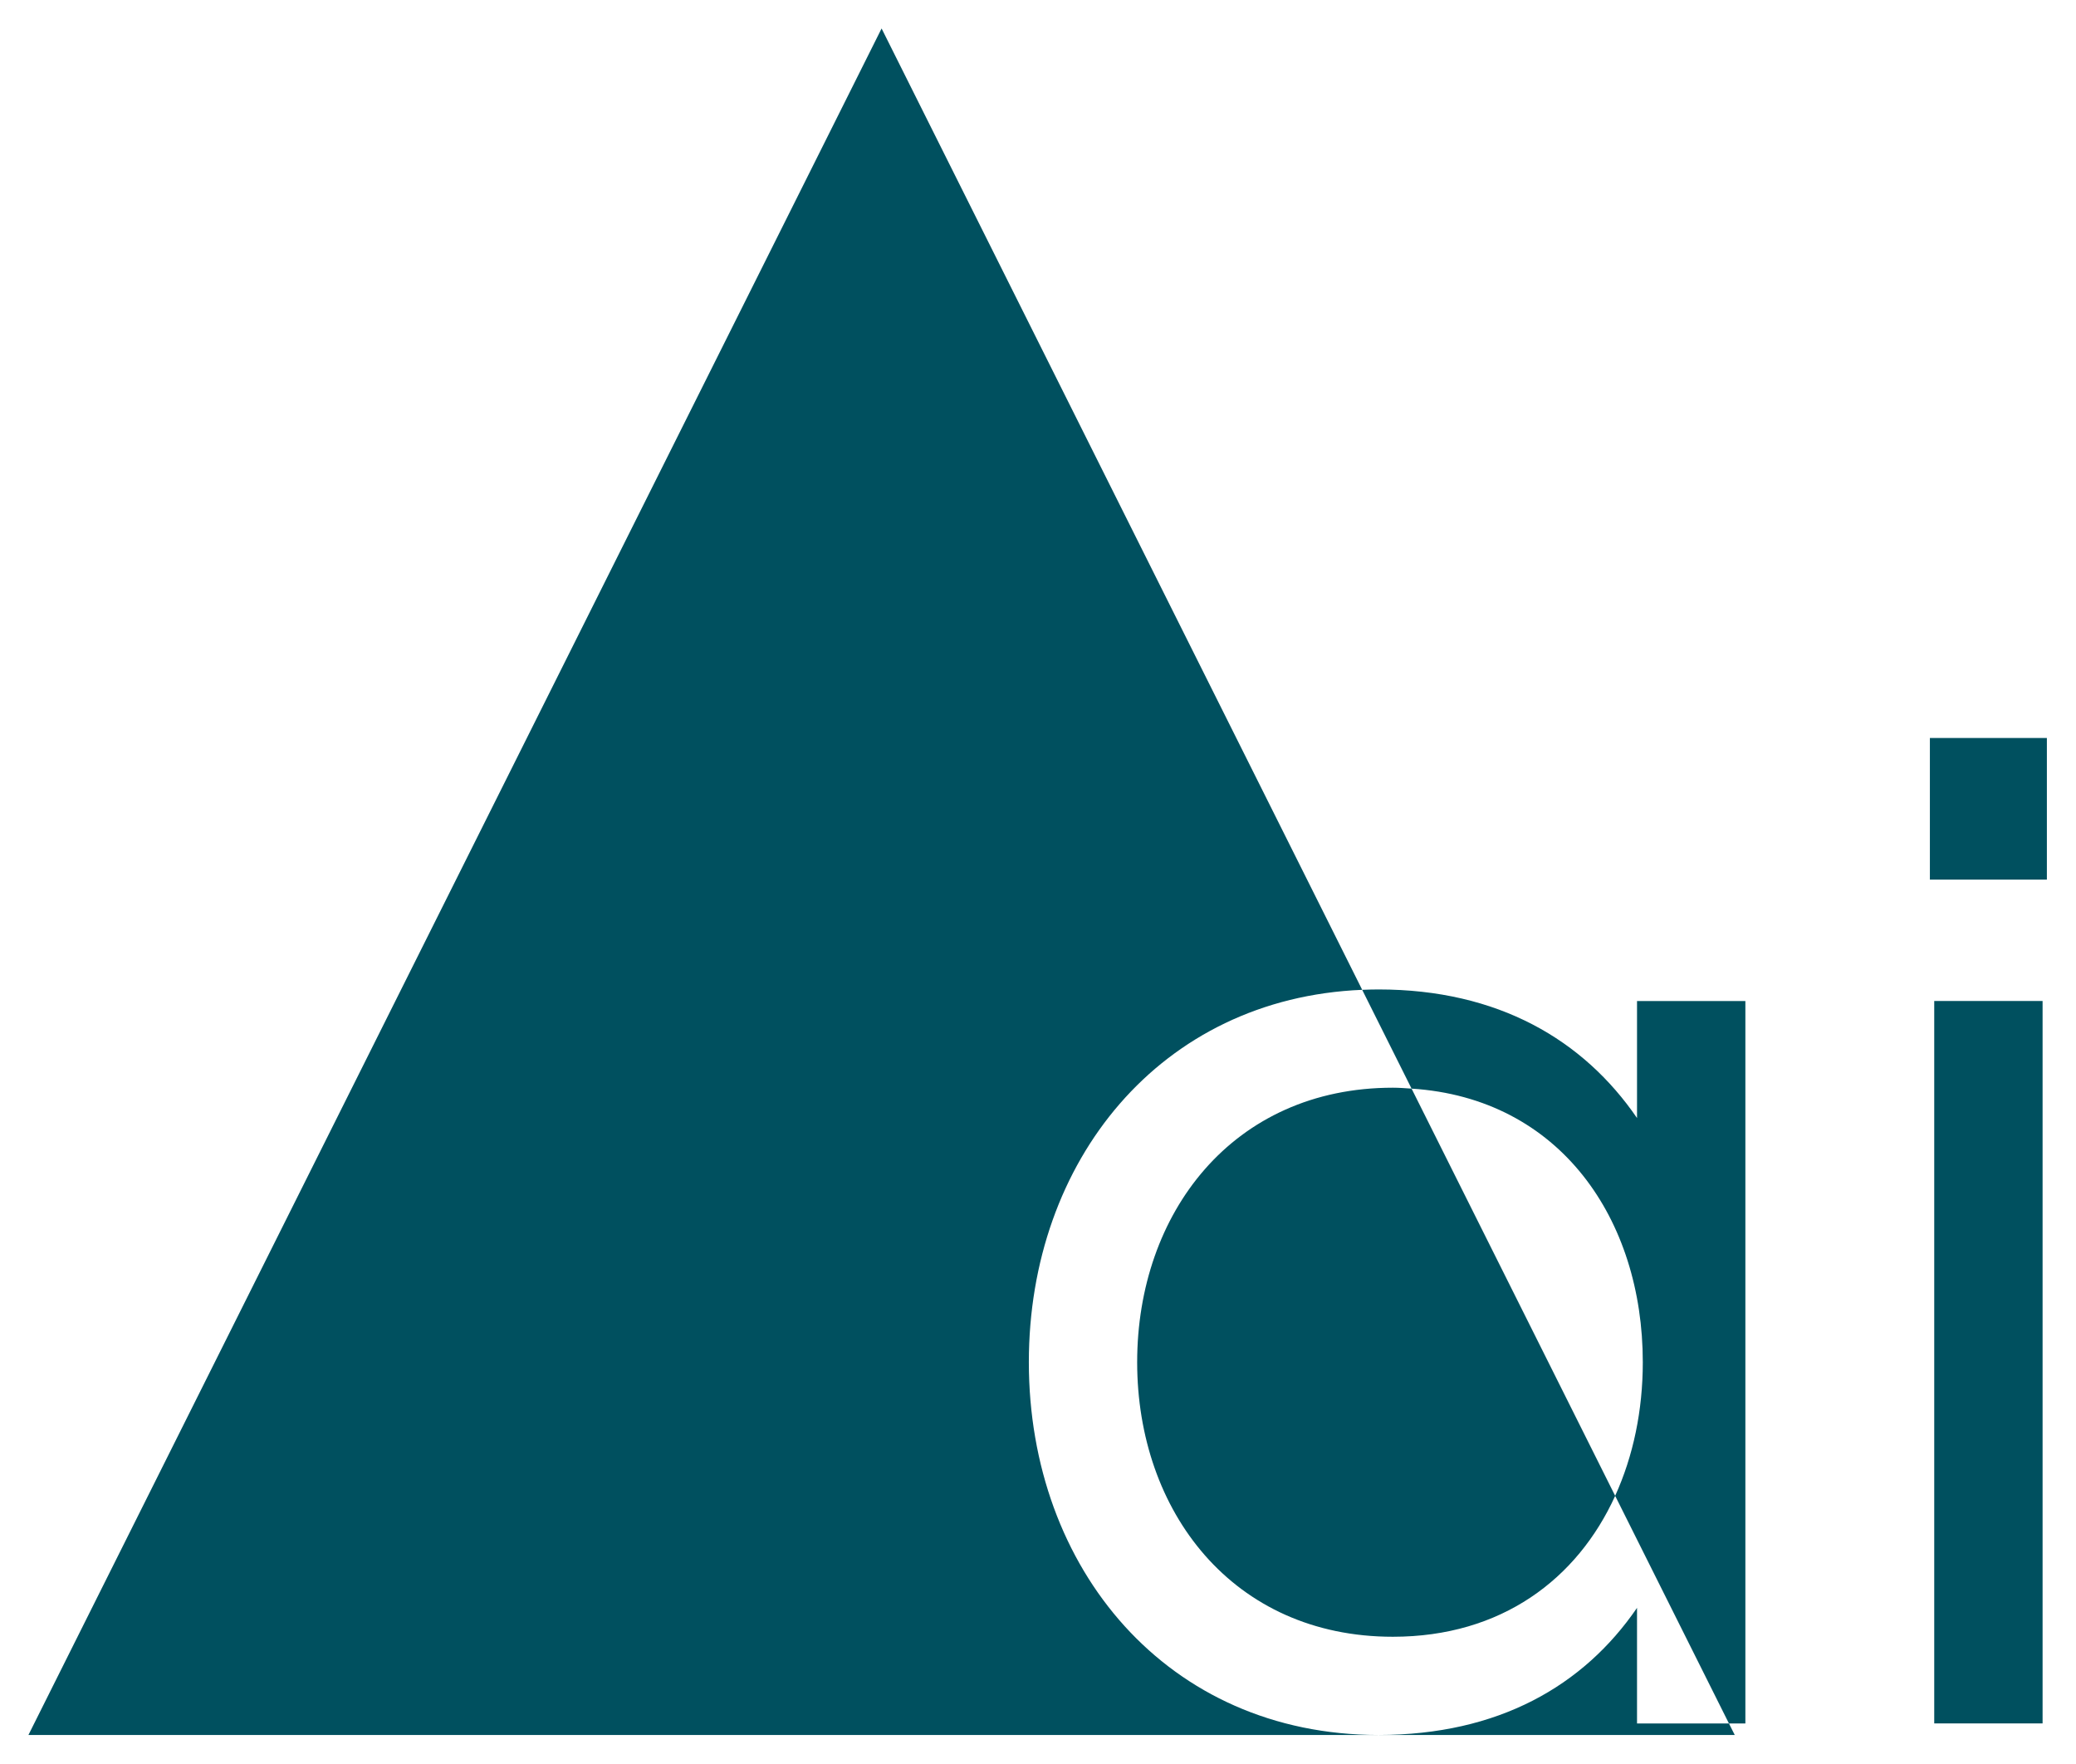
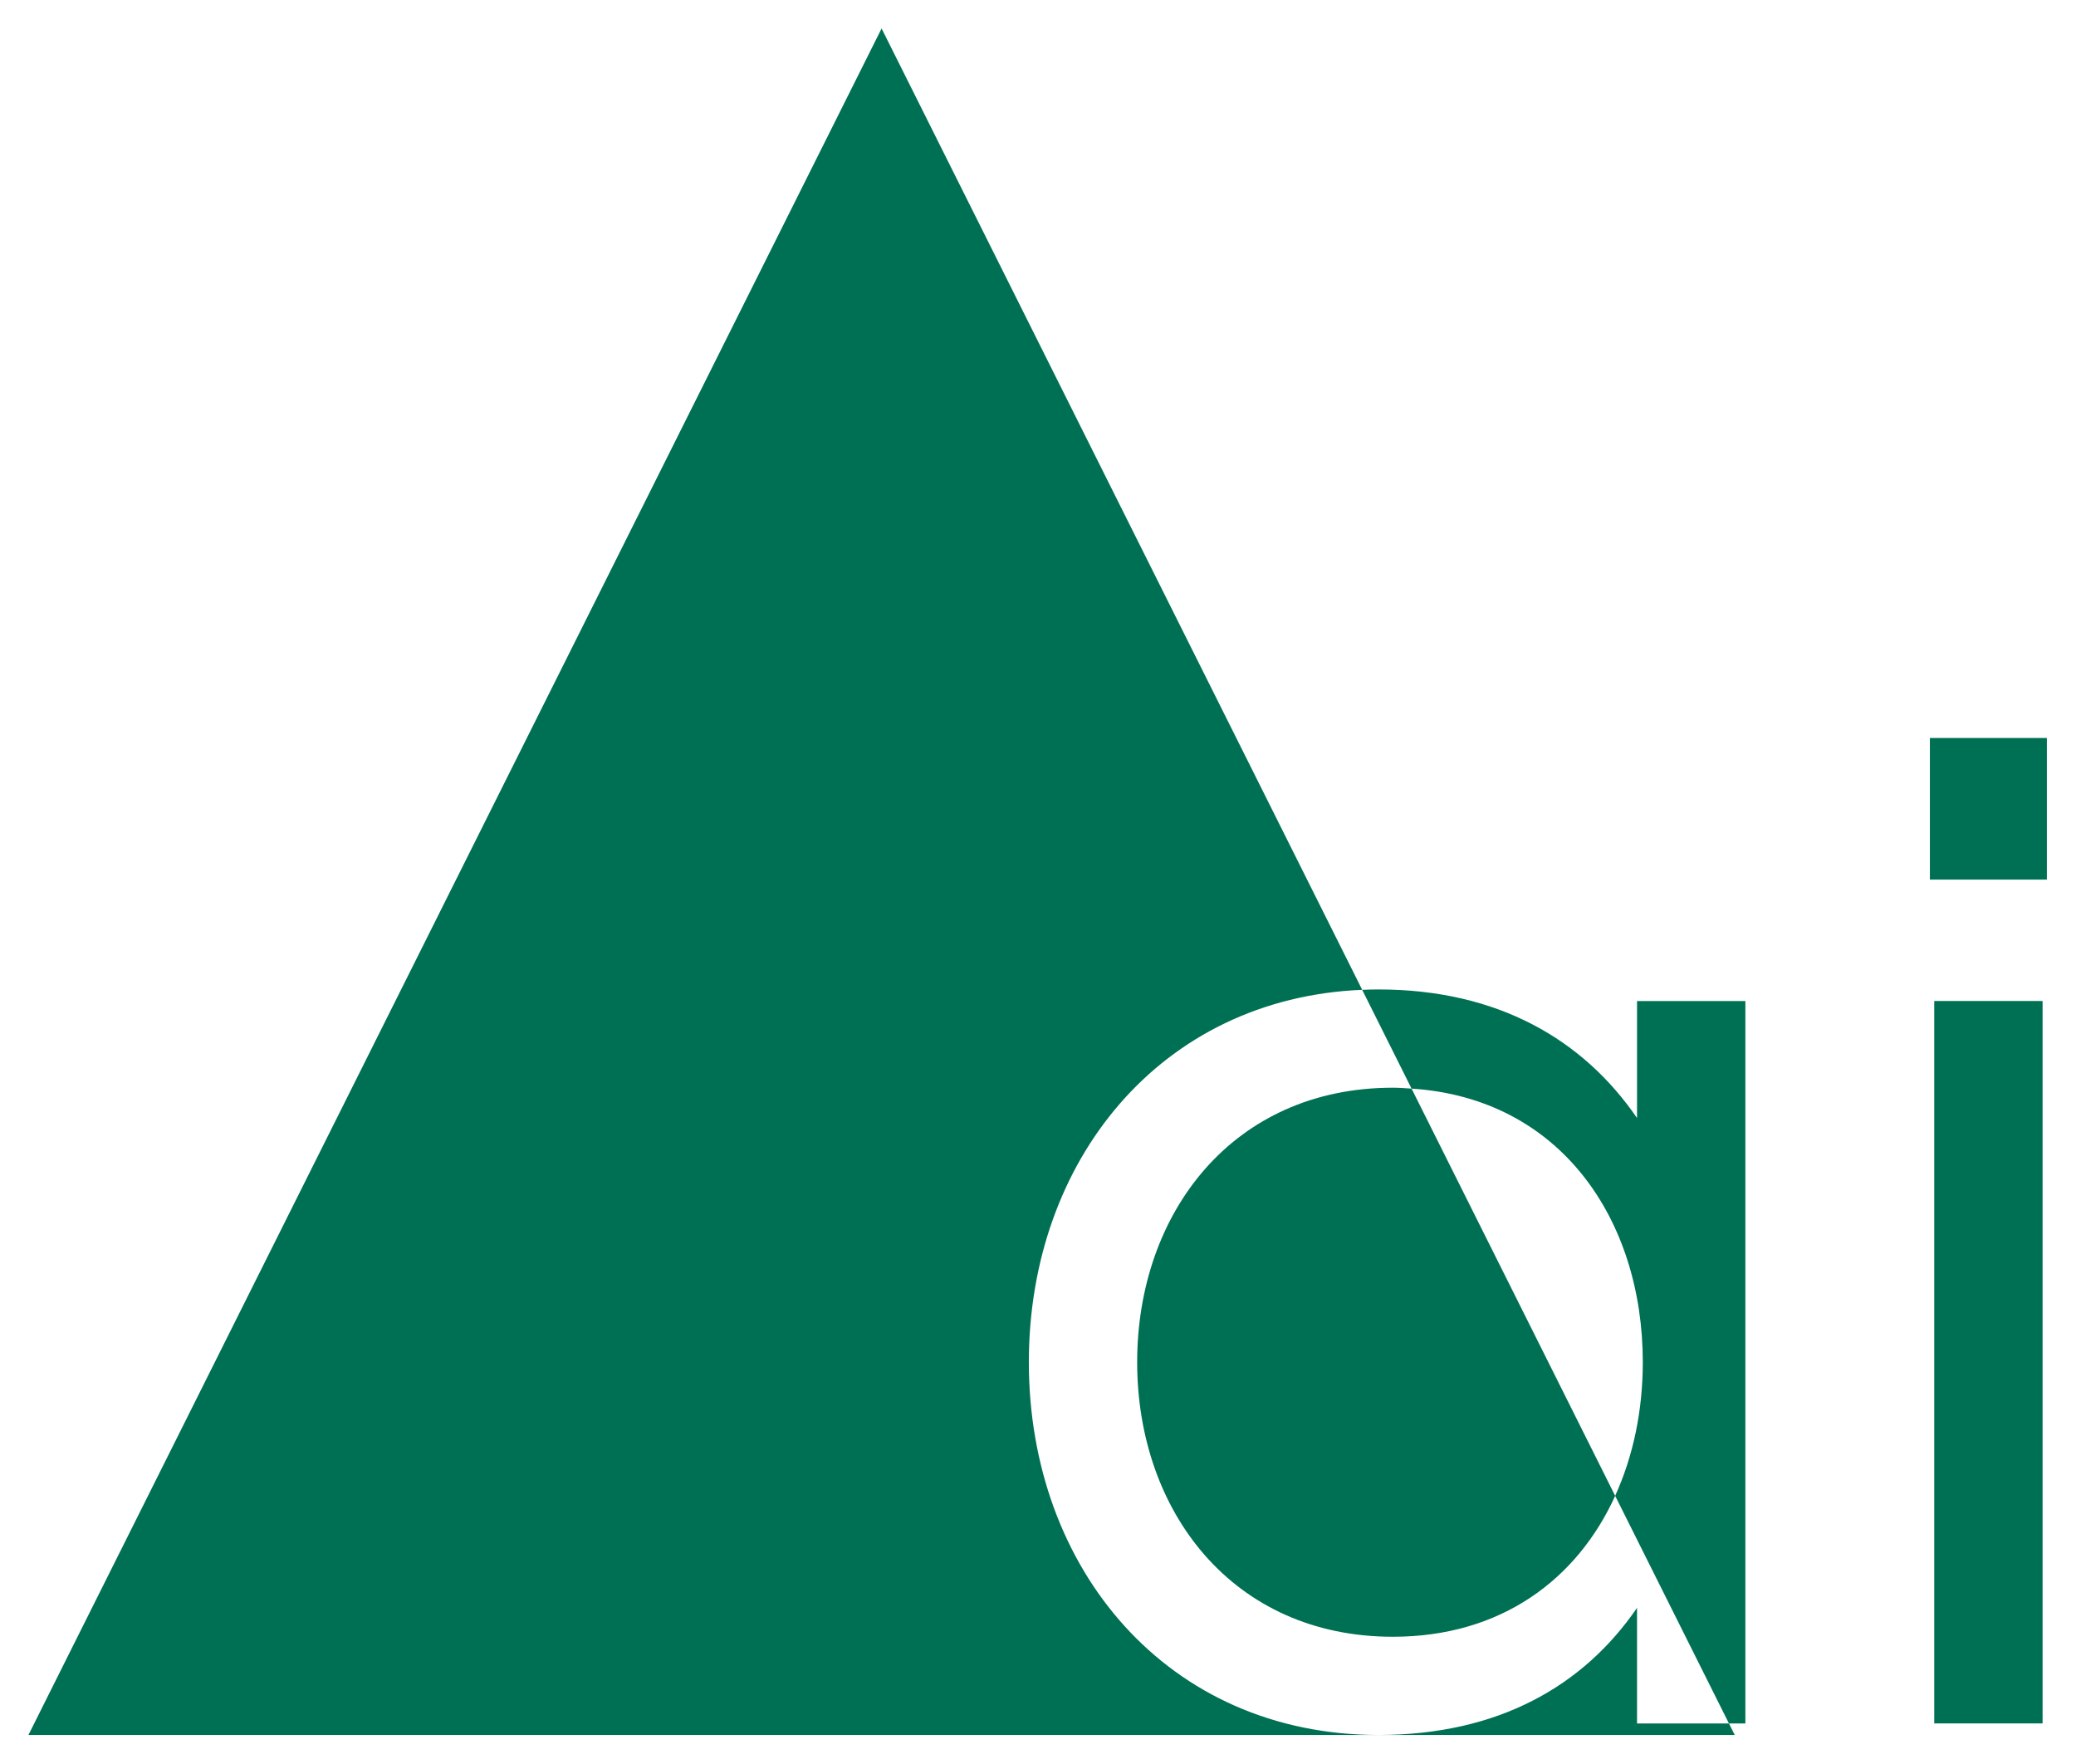
<svg xmlns="http://www.w3.org/2000/svg" xmlns:ns1="http://www.openswatchbook.org/uri/2009/osb" width="73mm" height="62mm" viewBox="0 0 73 62" version="1.1" id="svg8">
  <defs id="defs2">
    <linearGradient id="linearGradient6002" ns1:paint="solid">
      <stop style="stop-color:#000000;stop-opacity:1;" offset="0" id="stop6000" />
    </linearGradient>
    <linearGradient id="linearGradient4532" ns1:paint="solid">
      <stop style="stop-color:#000000;stop-opacity:1;" offset="0" id="stop4530" />
    </linearGradient>
    <linearGradient id="linearGradient4526" ns1:paint="solid">
      <stop style="stop-color:#2fb300;stop-opacity:1;" offset="0" id="stop4524" />
    </linearGradient>
  </defs>
  <g id="layer1" transform="translate(0,-235)">
-     <path style="fill:#00505f;fill-opacity:1;stroke:none;stroke-width:0.53;stroke-linecap:round;stroke-linejoin:miter;stroke-miterlimit:4;stroke-dasharray:none;stroke-opacity:1" d="M 31,236.001 1,296 h 47.472 c -7.417,0 -12.294,-5.842 -12.294,-13.106 0,-7.076 4.628,-12.8 11.722,-13.093 z m 16.9,33.801 1.736,3.473 c 5.222,0.333 8.131,4.597 8.131,9.62 0,1.693 -0.335,3.297 -0.972,4.697 l 4.001,8.003 h 0.578 v -25.4 h -3.81 v 4.114 c -1.88,-2.743 -4.877,-4.521 -9.093,-4.521 -0.192,0 -0.383,0.006 -0.572,0.014 z m 12.896,25.793 h -3.232 v -4.064 C 55.685,294.273 52.688,296 48.472,296 h 12.528 z m -4.001,-8.003 -7.159,-14.317 c -0.217,-0.014 -0.432,-0.032 -0.657,-0.032 -5.639,0 -8.992,4.42 -8.992,9.652 0,5.232 3.353,9.652 8.992,9.652 3.814,0 6.485,-2.026 7.817,-4.955 z M 67.862,260.948 v 4.979 h 4.114 v -4.979 z m 0.153,9.246 v 25.4 h 3.81 v -25.4 z" id="path6071-1" />
+     <path style="fill:#007054;fill-opacity:1;stroke:none;stroke-width:0.53;stroke-linecap:round;stroke-linejoin:miter;stroke-miterlimit:4;stroke-dasharray:none;stroke-opacity:1" d="M 31,236.001 1,296 h 47.472 c -7.417,0 -12.294,-5.842 -12.294,-13.106 0,-7.076 4.628,-12.8 11.722,-13.093 z m 16.9,33.801 1.736,3.473 c 5.222,0.333 8.131,4.597 8.131,9.62 0,1.693 -0.335,3.297 -0.972,4.697 l 4.001,8.003 h 0.578 v -25.4 h -3.81 v 4.114 c -1.88,-2.743 -4.877,-4.521 -9.093,-4.521 -0.192,0 -0.383,0.006 -0.572,0.014 z m 12.896,25.793 h -3.232 v -4.064 C 55.685,294.273 52.688,296 48.472,296 h 12.528 z m -4.001,-8.003 -7.159,-14.317 c -0.217,-0.014 -0.432,-0.032 -0.657,-0.032 -5.639,0 -8.992,4.42 -8.992,9.652 0,5.232 3.353,9.652 8.992,9.652 3.814,0 6.485,-2.026 7.817,-4.955 z M 67.862,260.948 v 4.979 h 4.114 v -4.979 z m 0.153,9.246 v 25.4 h 3.81 v -25.4 z" id="path6071-1" />
  </g>
</svg>
